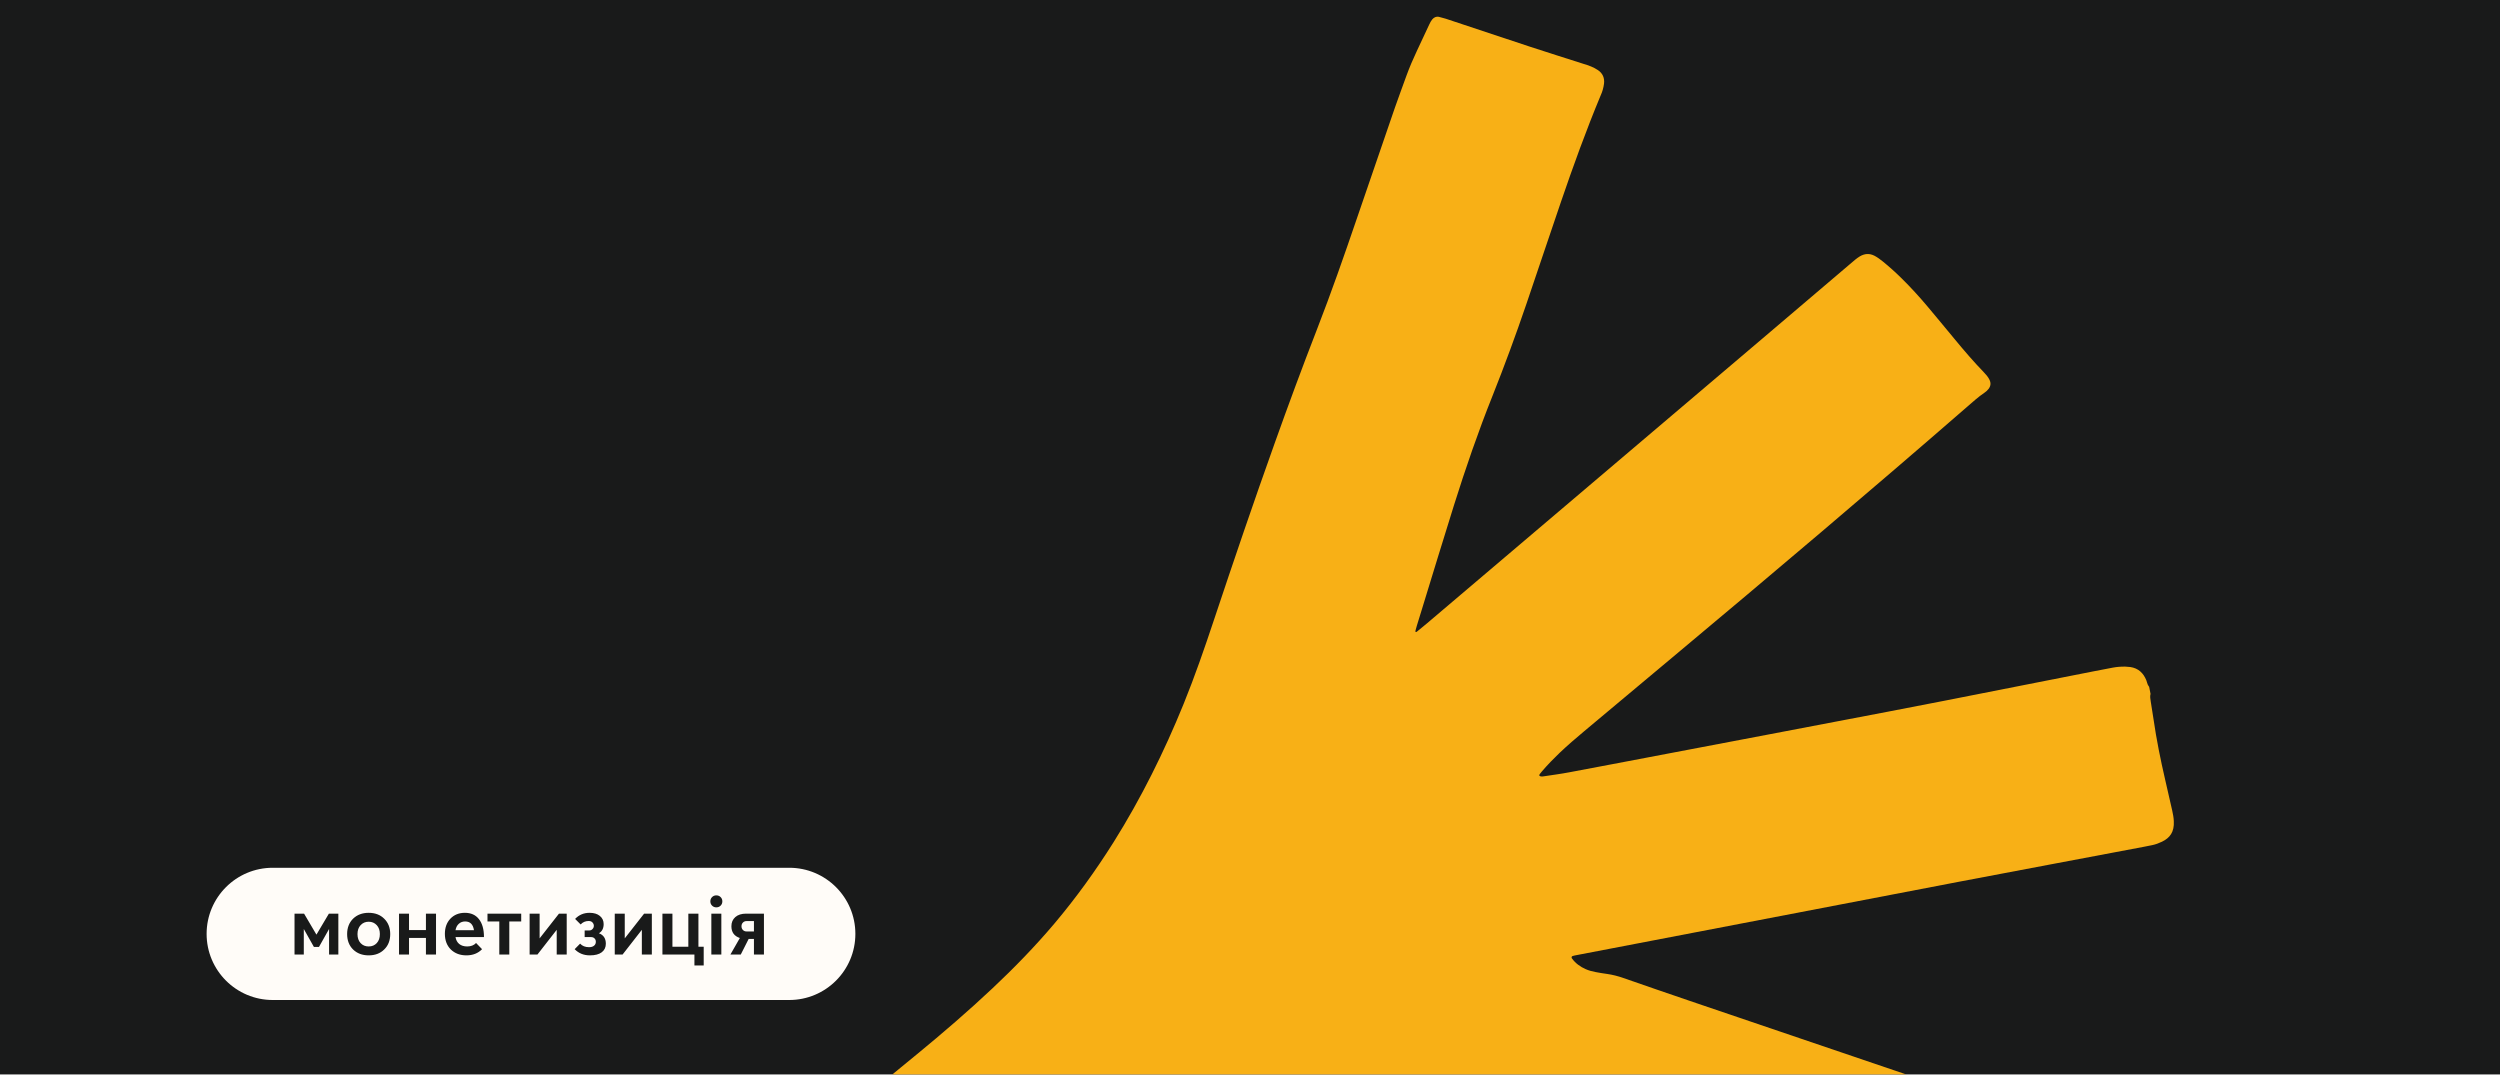
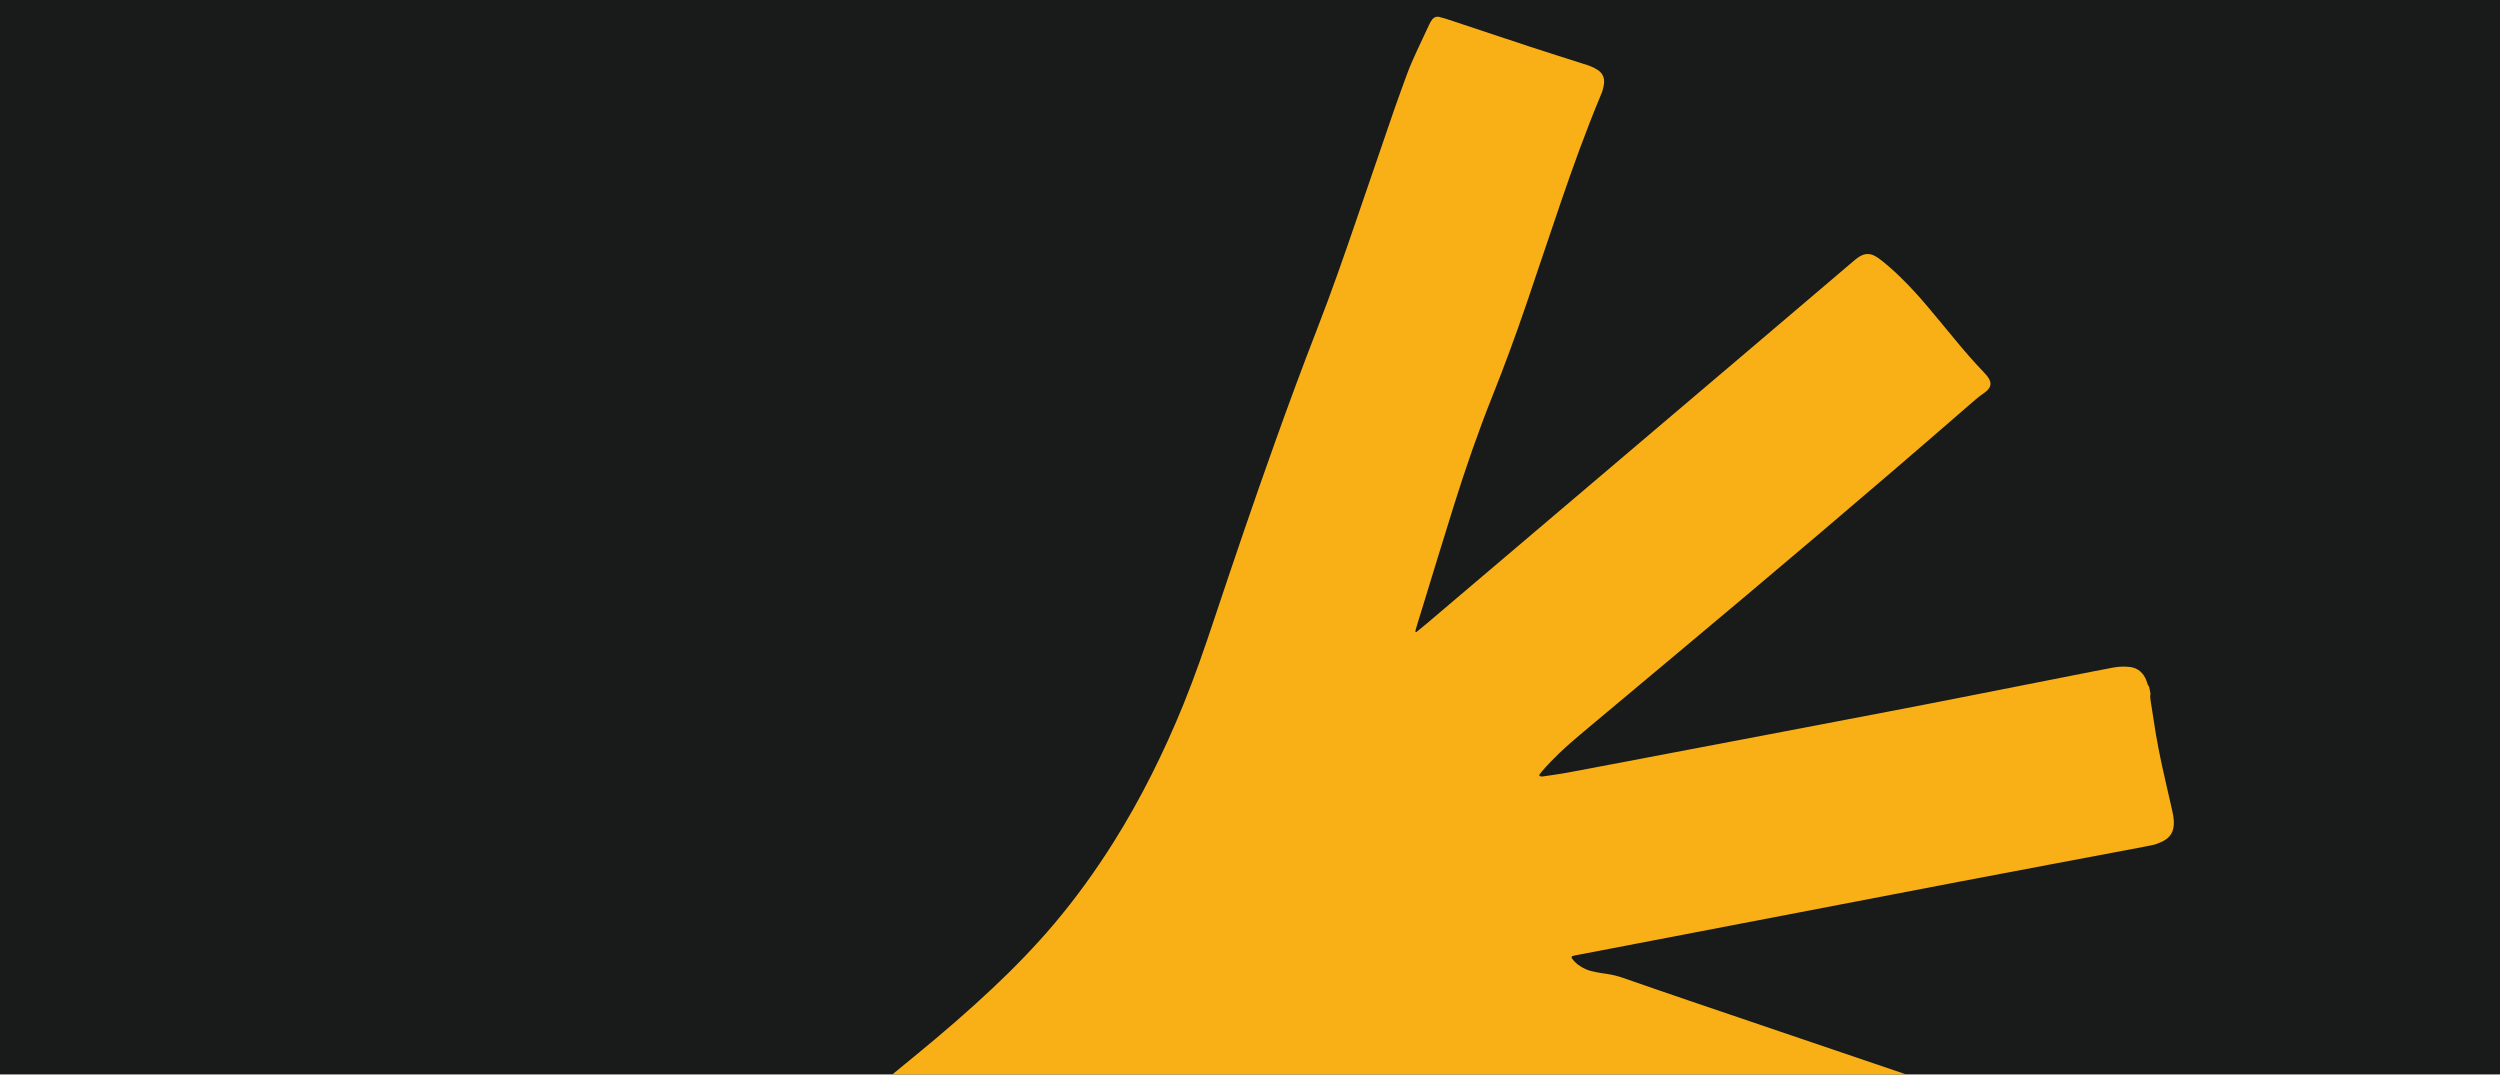
<svg xmlns="http://www.w3.org/2000/svg" width="605" height="260" viewBox="0 0 605 260" fill="none">
  <g clip-path="url(#clip0_290_6462)">
    <rect width="605" height="260" fill="#191A1A" />
    <path d="M98.72 359.398C99.093 359.396 99.333 359.116 99.569 358.895C101.809 356.976 104.045 355.039 106.286 353.121C121.223 340.284 136.137 327.434 151.108 314.647C166.078 301.861 181.038 289.037 196.108 276.401C204.667 269.209 213.345 262.161 221.971 255.069C228.197 249.957 234.304 244.701 240.181 239.171C245.445 234.219 250.475 229.054 255.136 223.536C260.392 217.307 265.154 210.699 269.501 203.789C276.159 193.171 281.714 181.962 286.447 170.325C289.16 163.637 291.52 156.806 293.798 149.959C298.564 135.657 303.418 121.39 308.49 107.202C311.783 97.978 315.183 88.783 318.723 79.669C322.147 70.862 325.265 61.94 328.319 52.996C331.399 44.005 334.474 34.996 337.578 26.019C338.475 23.417 339.46 20.852 340.38 18.264C341.107 16.278 341.941 14.323 342.845 12.409C343.878 10.243 344.864 8.051 345.897 5.885C346.084 5.481 346.307 5.067 346.587 4.716C347.003 4.211 347.557 3.925 348.228 4.08C348.774 4.209 349.325 4.357 349.863 4.527C356.622 6.769 363.367 9.035 370.122 11.258C374.456 12.675 378.799 14.049 383.123 15.428C383.767 15.63 384.429 15.826 385.051 16.092C385.627 16.331 386.2 16.631 386.703 16.968C387.855 17.741 388.335 18.872 388.173 20.253C388.113 20.761 387.993 21.266 387.854 21.775C387.737 22.22 387.554 22.642 387.372 23.065C383.854 31.524 380.731 40.132 377.765 48.817C374.953 57.047 372.193 65.323 369.386 73.571C366.829 81.064 364.109 88.463 361.181 95.819C357.717 104.48 354.675 113.322 351.87 122.239C349.227 130.66 346.667 139.098 344.071 147.546C343.875 148.208 343.656 148.857 343.46 149.52C342.428 152.866 342.411 152.949 342.659 152.922C342.714 152.907 342.784 152.947 342.816 152.919C343.658 152.241 344.481 151.568 345.299 150.877C372.37 127.883 399.445 104.907 426.534 81.908C433.538 75.959 440.537 69.991 447.541 64.041C448.022 63.637 448.481 63.219 448.968 62.833C449.323 62.541 449.687 62.286 450.075 62.044C451.23 61.361 452.404 61.263 453.636 61.897C454.348 62.276 454.988 62.754 455.614 63.255C457.222 64.556 458.752 65.936 460.224 67.391C462.39 69.526 464.452 71.787 466.413 74.115C468.634 76.747 470.827 79.425 473.033 82.08C475.306 84.836 477.625 87.54 480.102 90.103C480.618 90.633 481.103 91.192 481.447 91.887C481.861 92.701 481.749 93.459 481.221 94.132C480.941 94.482 480.596 94.811 480.227 95.047C478.759 96.031 477.466 97.223 476.139 98.366C452.585 118.844 428.748 139.003 404.813 159.013C397.675 164.978 390.543 170.962 383.406 176.928C381.364 178.636 379.333 180.38 377.405 182.215C375.916 183.637 374.498 185.099 373.164 186.657C372.983 186.863 372.807 187.087 372.631 187.311C372.527 187.437 372.443 187.637 372.574 187.759C372.682 187.868 372.867 187.897 373.029 187.913C373.19 187.929 373.36 187.903 373.53 187.877C375.609 187.556 377.683 187.295 379.742 186.901C387.706 185.417 395.638 183.881 403.597 182.378C411.612 180.861 419.608 179.348 427.617 177.811C437.41 175.955 447.197 174.08 456.967 172.21C461.48 171.355 465.969 170.486 470.472 169.595C482.529 167.23 494.581 164.846 506.615 162.468C508.168 162.17 509.721 161.872 511.293 161.569C512.304 161.377 513.308 161.304 514.336 161.324C514.733 161.336 515.134 161.366 515.522 161.419C517.445 161.691 518.7 162.85 519.417 164.645C519.542 164.966 519.599 165.324 519.743 165.64C519.82 165.855 519.985 166.028 520.094 166.215C520.205 166.776 520.32 167.355 520.431 167.915C520.248 168.554 520.397 169.183 520.486 169.809C520.708 171.225 520.953 172.655 521.157 174.076C521.862 178.983 522.852 183.853 523.97 188.689C524.538 191.173 525.119 193.634 525.668 196.124C525.852 196.96 526.024 197.819 526.061 198.694C526.208 201.37 525.107 202.767 523.209 203.689C522.441 204.052 521.657 204.36 520.816 204.526C520.141 204.648 519.493 204.802 518.817 204.924C504.025 207.727 489.223 210.493 474.435 213.314C448.306 218.309 422.169 223.345 396.045 228.357C391.477 229.227 386.932 230.11 382.365 230.98C381.914 231.061 381.464 231.143 381.037 231.237C380.871 231.282 380.706 231.326 380.541 231.37C380.339 231.424 380.248 231.744 380.394 231.921C381.267 233.124 382.415 233.957 383.729 234.53C384.509 234.872 385.338 235.102 386.184 235.249C387.072 235.405 387.965 235.579 388.879 235.688C390.229 235.877 391.54 236.215 392.843 236.672C398.18 238.528 403.494 240.37 408.84 242.184C434.666 250.965 460.492 259.746 486.312 268.509C495.906 271.782 505.529 274.949 515.301 277.643C515.959 277.82 516.595 278.063 517.223 278.348C517.692 278.557 518.139 278.83 518.522 279.16C519.289 279.82 519.737 280.684 519.685 281.741C519.659 282.378 519.61 283.001 519.423 283.622C519.257 284.178 519.086 284.715 518.896 285.258C517.045 290.319 515.324 295.423 513.644 300.536C512.272 304.741 510.914 308.922 509.542 313.126C509.209 314.16 508.833 315.185 508.324 316.148C507.963 316.855 507.537 317.539 506.989 318.139C506.125 319.098 505.065 319.697 503.787 319.921C502.826 320.081 501.871 320.041 500.923 319.882C499.689 319.682 498.498 319.273 497.306 318.864C489.233 316.049 481.173 313.212 473.104 310.415C453.146 303.486 433.13 296.709 413.04 290.169C404.117 287.267 395.162 284.393 386.264 281.367C379.685 279.136 373.089 276.988 366.482 274.803C365.945 274.632 365.403 274.443 364.852 274.296C364.703 274.257 364.524 274.324 364.354 274.35C364.315 274.203 364.218 274.21 364.261 274.296C364.375 274.502 364.164 274.303 364.381 274.304C364.411 274.414 364.372 274.562 364.433 274.644C364.627 274.926 364.839 275.204 365.064 275.459C372.057 283.639 379.014 291.829 386.033 299.963C394.224 309.456 402.587 318.784 411.249 327.835C413.759 330.449 416.224 333.113 418.576 335.867C422.211 340.107 425.827 344.352 429.38 348.654C436.161 356.852 443.233 364.814 450.767 372.299C452.722 374.234 454.605 376.268 456.501 378.278C457.295 379.108 458.055 379.967 458.803 380.849C459.288 381.408 459.726 382.018 460.115 382.662C460.992 384.099 460.889 385.327 459.841 386.631C459.516 387.033 459.158 387.384 458.777 387.723C458.395 388.061 457.985 388.368 457.599 388.687C448.794 395.847 440.097 403.116 431.551 410.581C431.17 410.919 430.788 411.258 430.373 411.546C430.009 411.801 429.598 412.029 429.19 412.197C428.467 412.509 427.738 412.429 427.071 411.998C426.689 411.746 426.333 411.448 425.996 411.145C425.449 410.642 424.914 410.116 424.366 409.614C421.524 407.011 418.791 404.3 416.153 401.505C412.361 397.484 408.745 393.317 405.212 389.089C401.123 384.184 397.053 379.273 392.946 374.373C388.924 369.568 384.756 364.88 380.325 360.46C375.894 356.04 371.617 351.46 367.431 346.778C362.455 341.205 357.62 335.496 352.785 329.787C347.776 323.869 342.742 317.938 337.556 312.165C336.489 310.976 335.4 309.772 334.424 308.479C334.005 307.942 333.53 307.42 333.034 306.963C331.845 305.904 330.451 305.55 328.912 305.824C328.498 305.896 328.29 306.148 328.352 306.525C328.445 307.091 328.537 307.656 328.653 308.235C335.129 341.365 341.588 374.499 348.064 407.629C349.952 417.315 351.875 426.991 353.873 436.648C354.228 438.343 354.548 440.048 354.904 441.744C355.089 442.658 355.179 443.578 355.111 444.501C355.081 444.903 355.032 445.31 354.914 445.676C354.559 446.774 353.909 447.578 352.762 447.925C352.395 448.023 351.972 448.058 351.738 448.435L348.071 449.142C347.45 448.955 346.826 449.122 346.229 449.242C342.74 449.882 339.224 450.49 335.746 451.166C331.647 451.95 327.539 452.775 323.45 453.595C322.743 453.745 322.002 453.845 321.387 454.266L316.709 455.165C316.418 454.889 316.069 454.982 315.729 455.034C315.02 455.106 314.39 454.881 313.785 454.532C313.114 454.161 312.612 453.607 312.223 452.963C311.867 452.37 311.543 451.748 311.38 451.064C311.098 449.94 310.78 448.825 310.558 447.703C309.523 442.373 308.548 437.047 307.514 431.716C306.316 425.485 305.119 419.254 303.898 413.01C302.137 403.939 300.362 394.892 298.582 385.826C293.989 362.443 289.414 339.054 284.816 315.653C284.761 315.372 284.705 315.092 284.649 314.812C284.605 314.647 284.58 314.476 284.535 314.311C284.506 314.201 284.476 314.091 284.447 313.981C284.407 313.834 284.134 313.77 284.02 313.859C283.038 314.673 282.425 315.762 281.891 316.928C281.455 317.871 281.173 318.872 280.927 319.862C280.628 321.025 280.27 322.183 279.842 323.301C274.359 338.012 269.089 352.784 263.847 367.587C258.896 381.565 253.931 395.567 248.938 409.536C244.778 421.177 240.404 432.758 236.336 444.453C236.147 444.995 235.935 445.524 235.681 446.045C235.476 446.454 235.229 446.855 234.944 447.187C234.406 447.823 233.698 448.19 232.853 448.121C232.29 448.075 231.717 447.993 231.171 447.863C230.624 447.734 230.095 447.522 229.553 447.333C219.504 443.828 209.398 440.475 199.248 437.253C198.214 436.92 197.171 436.629 196.151 436.273C195.567 436.075 194.968 435.823 194.437 435.532C193.307 434.91 192.875 433.885 193.029 432.623C193.089 432.115 193.21 431.611 193.349 431.101C193.497 430.55 193.704 430.003 193.874 429.465C196.325 421.942 198.887 414.467 201.555 407.023C205.651 395.655 209.789 384.295 213.927 372.936C218.33 360.876 222.738 348.834 226.857 336.672C229.589 328.582 232.343 320.505 235.186 312.463C236.453 308.897 237.615 305.3 238.67 301.672C238.844 301.074 239.032 300.454 239.164 299.847C239.203 299.699 239.117 299.526 239.072 299.361C239.127 299.346 239.165 299.336 239.201 299.326C239.22 299.321 239.208 299.206 239.19 299.211C239.065 299.185 239.043 299.25 239.101 299.392C238.856 299.359 238.664 299.45 238.487 299.596C237.778 300.18 237.082 300.74 236.372 301.324C230.274 306.322 224.133 311.234 218.096 316.314C189.578 340.365 161.115 364.48 132.742 388.708C132.055 389.305 131.365 389.884 130.655 390.467C130.123 390.905 129.548 391.256 128.935 391.538C128.094 391.921 127.28 391.824 126.494 391.386C126.196 391.229 125.921 391.008 125.663 390.782C125.213 390.351 124.773 389.879 124.368 389.397C123.282 388.134 122.227 386.843 121.141 385.579C114.022 377.295 106.89 369.034 99.771 360.749C99.545 360.495 99.319 360.241 99.057 359.996C98.931 359.892 98.76 359.84 98.607 359.782L98.518 359.452L98.72 359.398Z" fill="#F8B016" />
-     <rect x="50" y="210" width="157" height="32" rx="16" fill="#FFFCF8" />
-     <path d="M73.52 231H71.276V221.1H73.586L76.578 226.182L79.592 221.1H81.88V231H79.636V224.818L77.194 229.152H75.962L73.52 224.818V231ZM85.436 229.768C84.483 228.815 84.006 227.575 84.006 226.05C84.006 224.525 84.483 223.285 85.436 222.332C86.419 221.379 87.68 220.902 89.22 220.902C90.775 220.902 92.029 221.379 92.982 222.332C93.95 223.285 94.434 224.525 94.434 226.05C94.434 227.59 93.95 228.829 92.982 229.768C92.029 230.721 90.775 231.198 89.22 231.198C87.68 231.198 86.419 230.721 85.436 229.768ZM87.262 223.894C86.764 224.437 86.514 225.155 86.514 226.05C86.514 226.959 86.764 227.685 87.262 228.228C87.761 228.771 88.414 229.042 89.22 229.042C90.027 229.042 90.68 228.771 91.178 228.228C91.677 227.685 91.926 226.959 91.926 226.05C91.926 225.155 91.677 224.437 91.178 223.894C90.665 223.337 90.012 223.058 89.22 223.058C88.428 223.058 87.776 223.337 87.262 223.894ZM96.563 221.1H98.983V225.082H103.075V221.1H105.517V231H103.075V226.974H98.983V231H96.563V221.1ZM117.121 226.776H110.235C110.352 227.495 110.653 228.052 111.137 228.448C111.635 228.844 112.273 229.042 113.051 229.042C113.975 229.042 114.693 228.763 115.207 228.206L116.659 229.702C115.691 230.699 114.429 231.198 112.875 231.198C111.335 231.198 110.073 230.721 109.091 229.768C108.137 228.815 107.661 227.553 107.661 225.984C107.661 224.488 108.101 223.271 108.981 222.332C109.89 221.379 111.063 220.902 112.501 220.902C113.982 220.902 115.119 221.415 115.911 222.442C116.717 223.469 117.121 224.913 117.121 226.776ZM112.567 222.992C111.951 222.992 111.437 223.183 111.027 223.564C110.616 223.931 110.352 224.444 110.235 225.104H114.701C114.481 223.696 113.769 222.992 112.567 222.992ZM126.133 222.992H123.251V231H120.831V222.992H117.971V221.1H126.133V222.992ZM128.167 221.1H130.587V227.084L135.273 221.1H137.143V231H134.723V225.016L130.059 231H128.167V221.1ZM142.674 220.902C143.73 220.902 144.558 221.151 145.16 221.65C145.776 222.149 146.084 222.809 146.084 223.63C146.084 224.657 145.702 225.397 144.94 225.852C146.054 226.263 146.612 227.106 146.612 228.382C146.612 229.262 146.282 229.951 145.622 230.45C144.962 230.949 144.008 231.198 142.762 231.198C141.266 231.198 140.034 230.699 139.066 229.702L140.386 228.36C140.914 228.932 141.632 229.218 142.542 229.218C143.07 229.218 143.473 229.101 143.752 228.866C144.045 228.631 144.192 228.316 144.192 227.92C144.192 227.568 144.082 227.289 143.862 227.084C143.656 226.879 143.378 226.776 143.026 226.776H141.486V225.17H142.608C142.916 225.17 143.172 225.06 143.378 224.84C143.598 224.62 143.708 224.356 143.708 224.048C143.708 223.74 143.598 223.469 143.378 223.234C143.172 222.999 142.864 222.882 142.454 222.882C141.676 222.882 141.031 223.161 140.518 223.718L139.176 222.376C140.114 221.393 141.28 220.902 142.674 220.902ZM148.77 221.1H151.19V227.084L155.876 221.1H157.746V231H155.326V225.016L150.662 231H148.77V221.1ZM168.051 231H160.307V221.1H162.727V229.108H166.577V221.1H169.019V229.108H170.295V233.64H168.051V231ZM174.565 231H172.145V221.1H174.565V231ZM173.355 219.582C172.944 219.582 172.6 219.443 172.321 219.164C172.042 218.885 171.903 218.541 171.903 218.13C171.903 217.719 172.042 217.375 172.321 217.096C172.6 216.817 172.944 216.678 173.355 216.678C173.766 216.678 174.11 216.817 174.389 217.096C174.668 217.375 174.807 217.719 174.807 218.13C174.807 218.541 174.668 218.885 174.389 219.164C174.11 219.443 173.766 219.582 173.355 219.582ZM180.562 221.1H184.874V231H182.454V227.216H181.178L179.264 231H176.756L179.044 226.996C177.68 226.541 176.998 225.595 176.998 224.158C176.998 223.234 177.313 222.493 177.944 221.936C178.575 221.379 179.447 221.1 180.562 221.1ZM180.65 225.412H182.454V222.904H180.65C180.313 222.904 180.027 223.021 179.792 223.256C179.557 223.491 179.44 223.791 179.44 224.158C179.44 224.525 179.557 224.825 179.792 225.06C180.027 225.295 180.313 225.412 180.65 225.412Z" fill="#191A1A" />
  </g>
  <defs>
    <clipPath id="clip0_290_6462">
      <rect width="605" height="260" fill="white" />
    </clipPath>
  </defs>
</svg>
